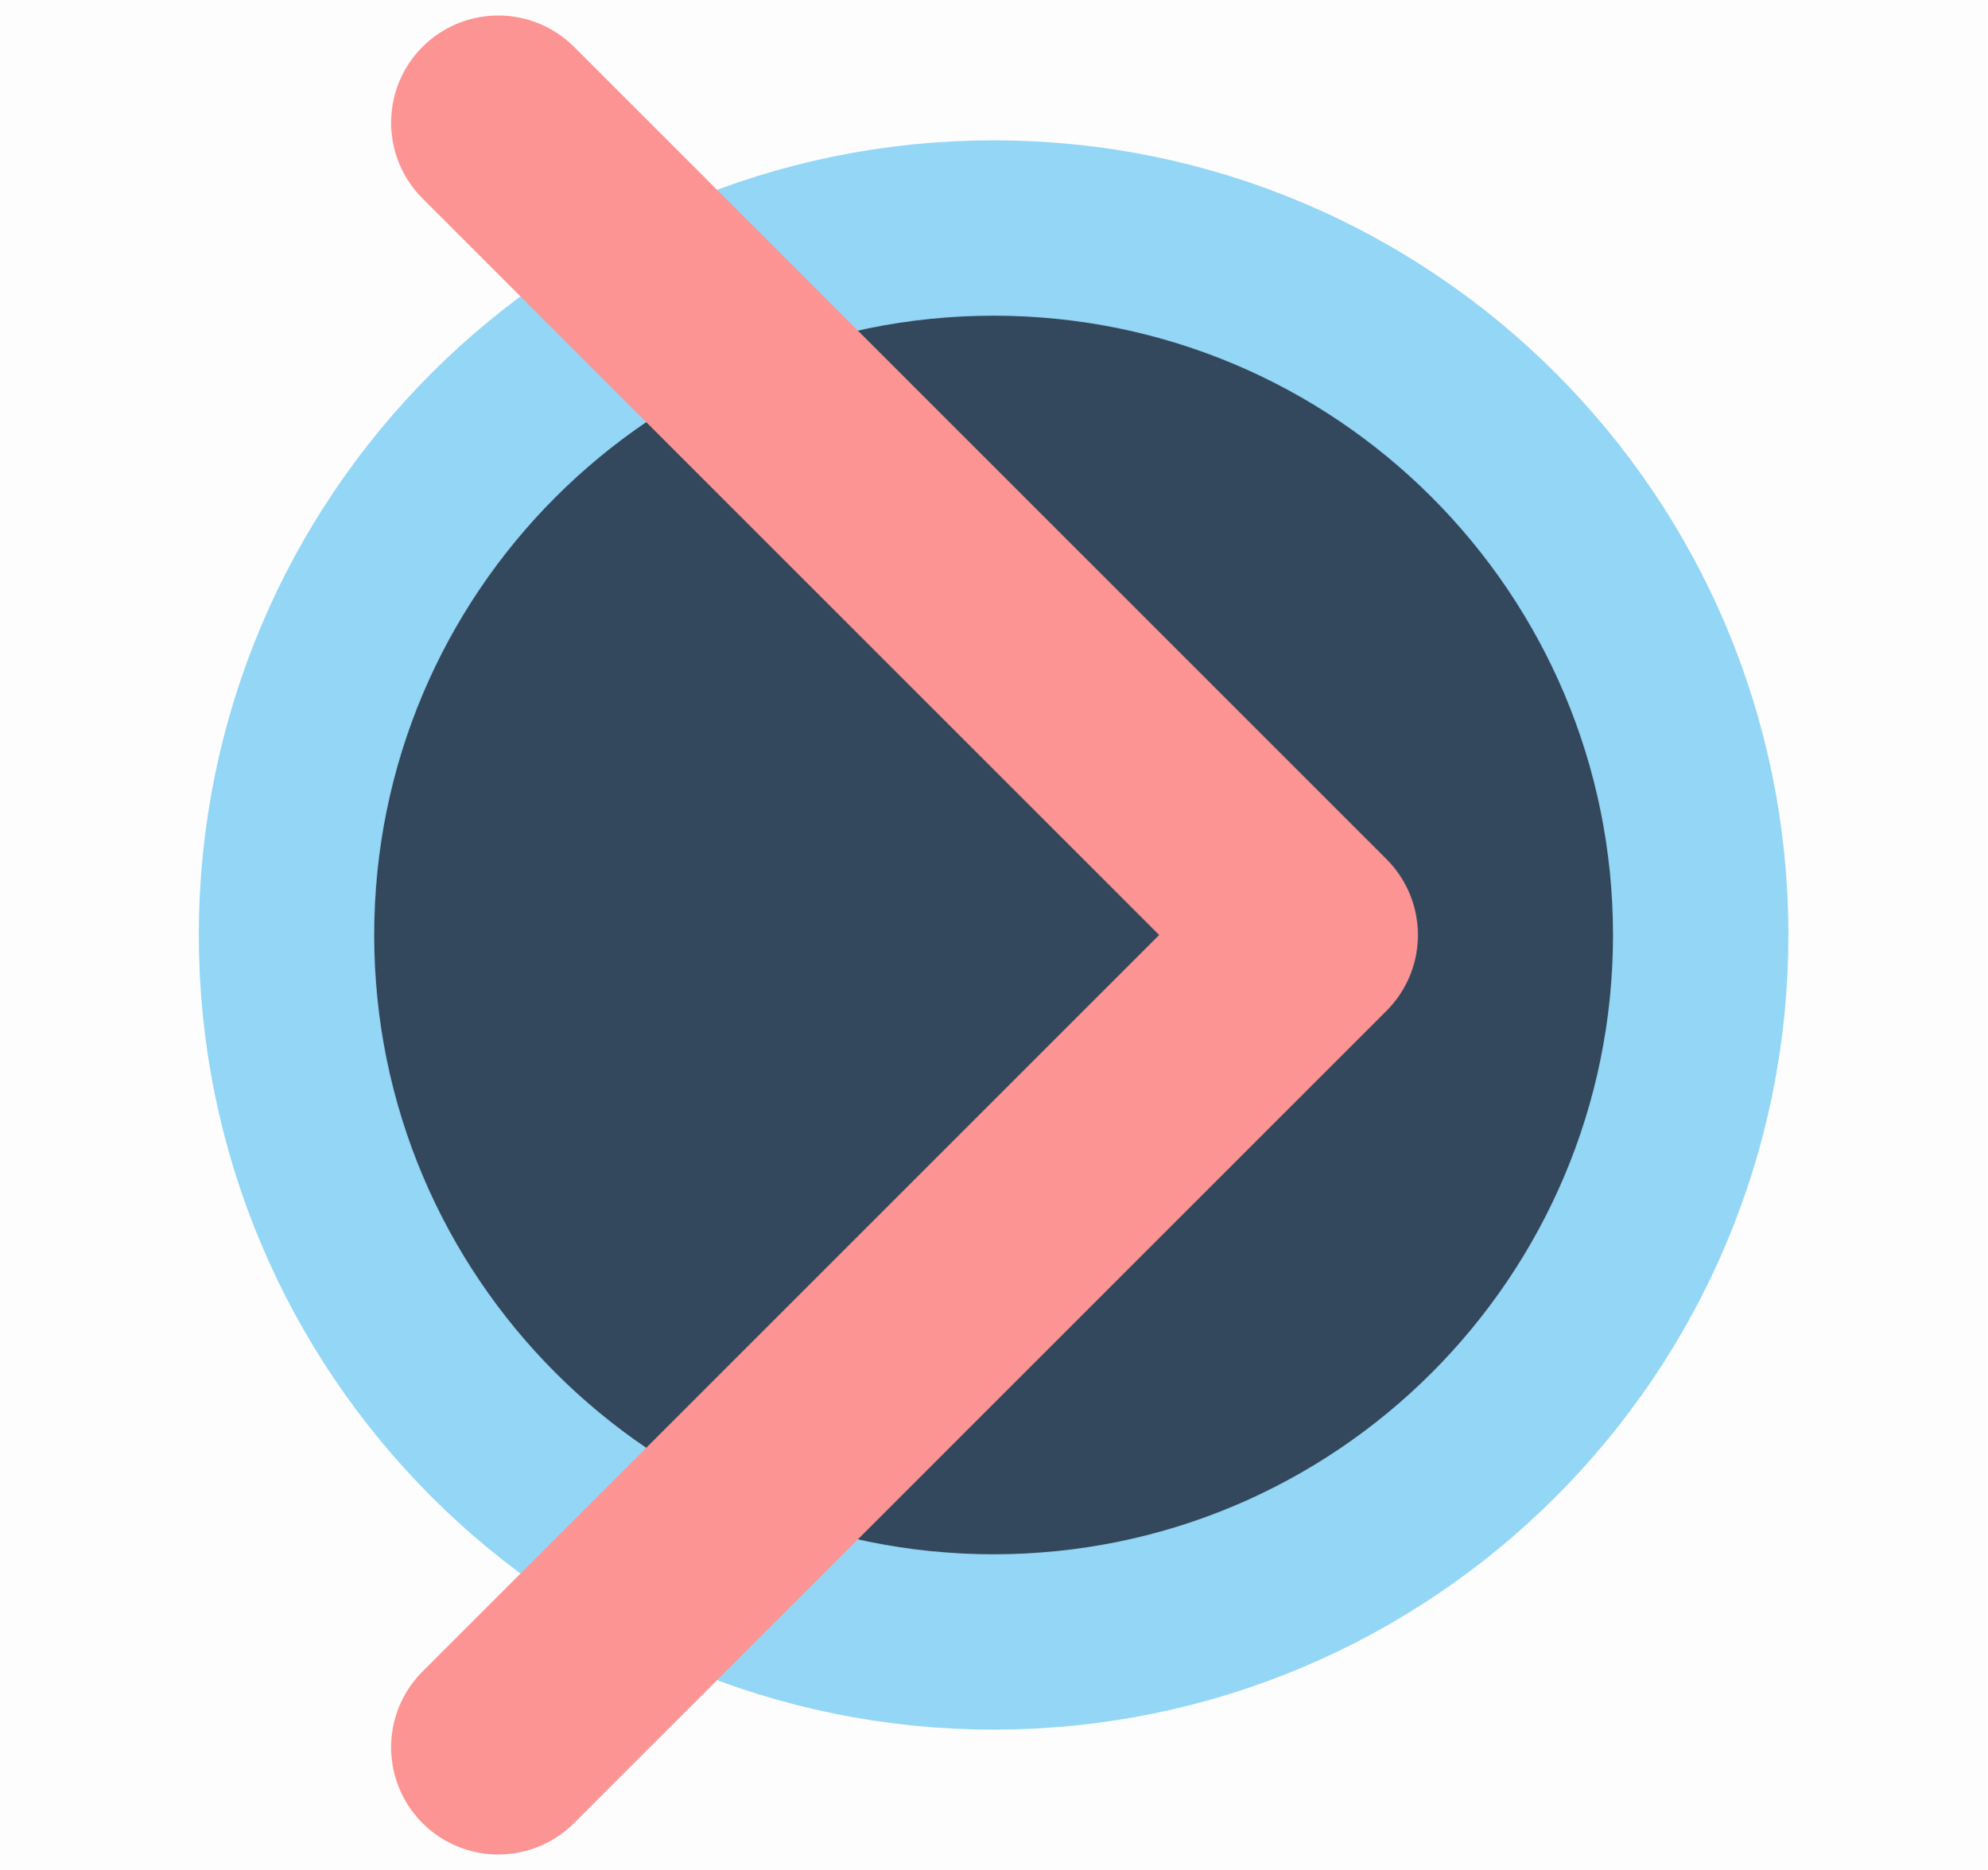
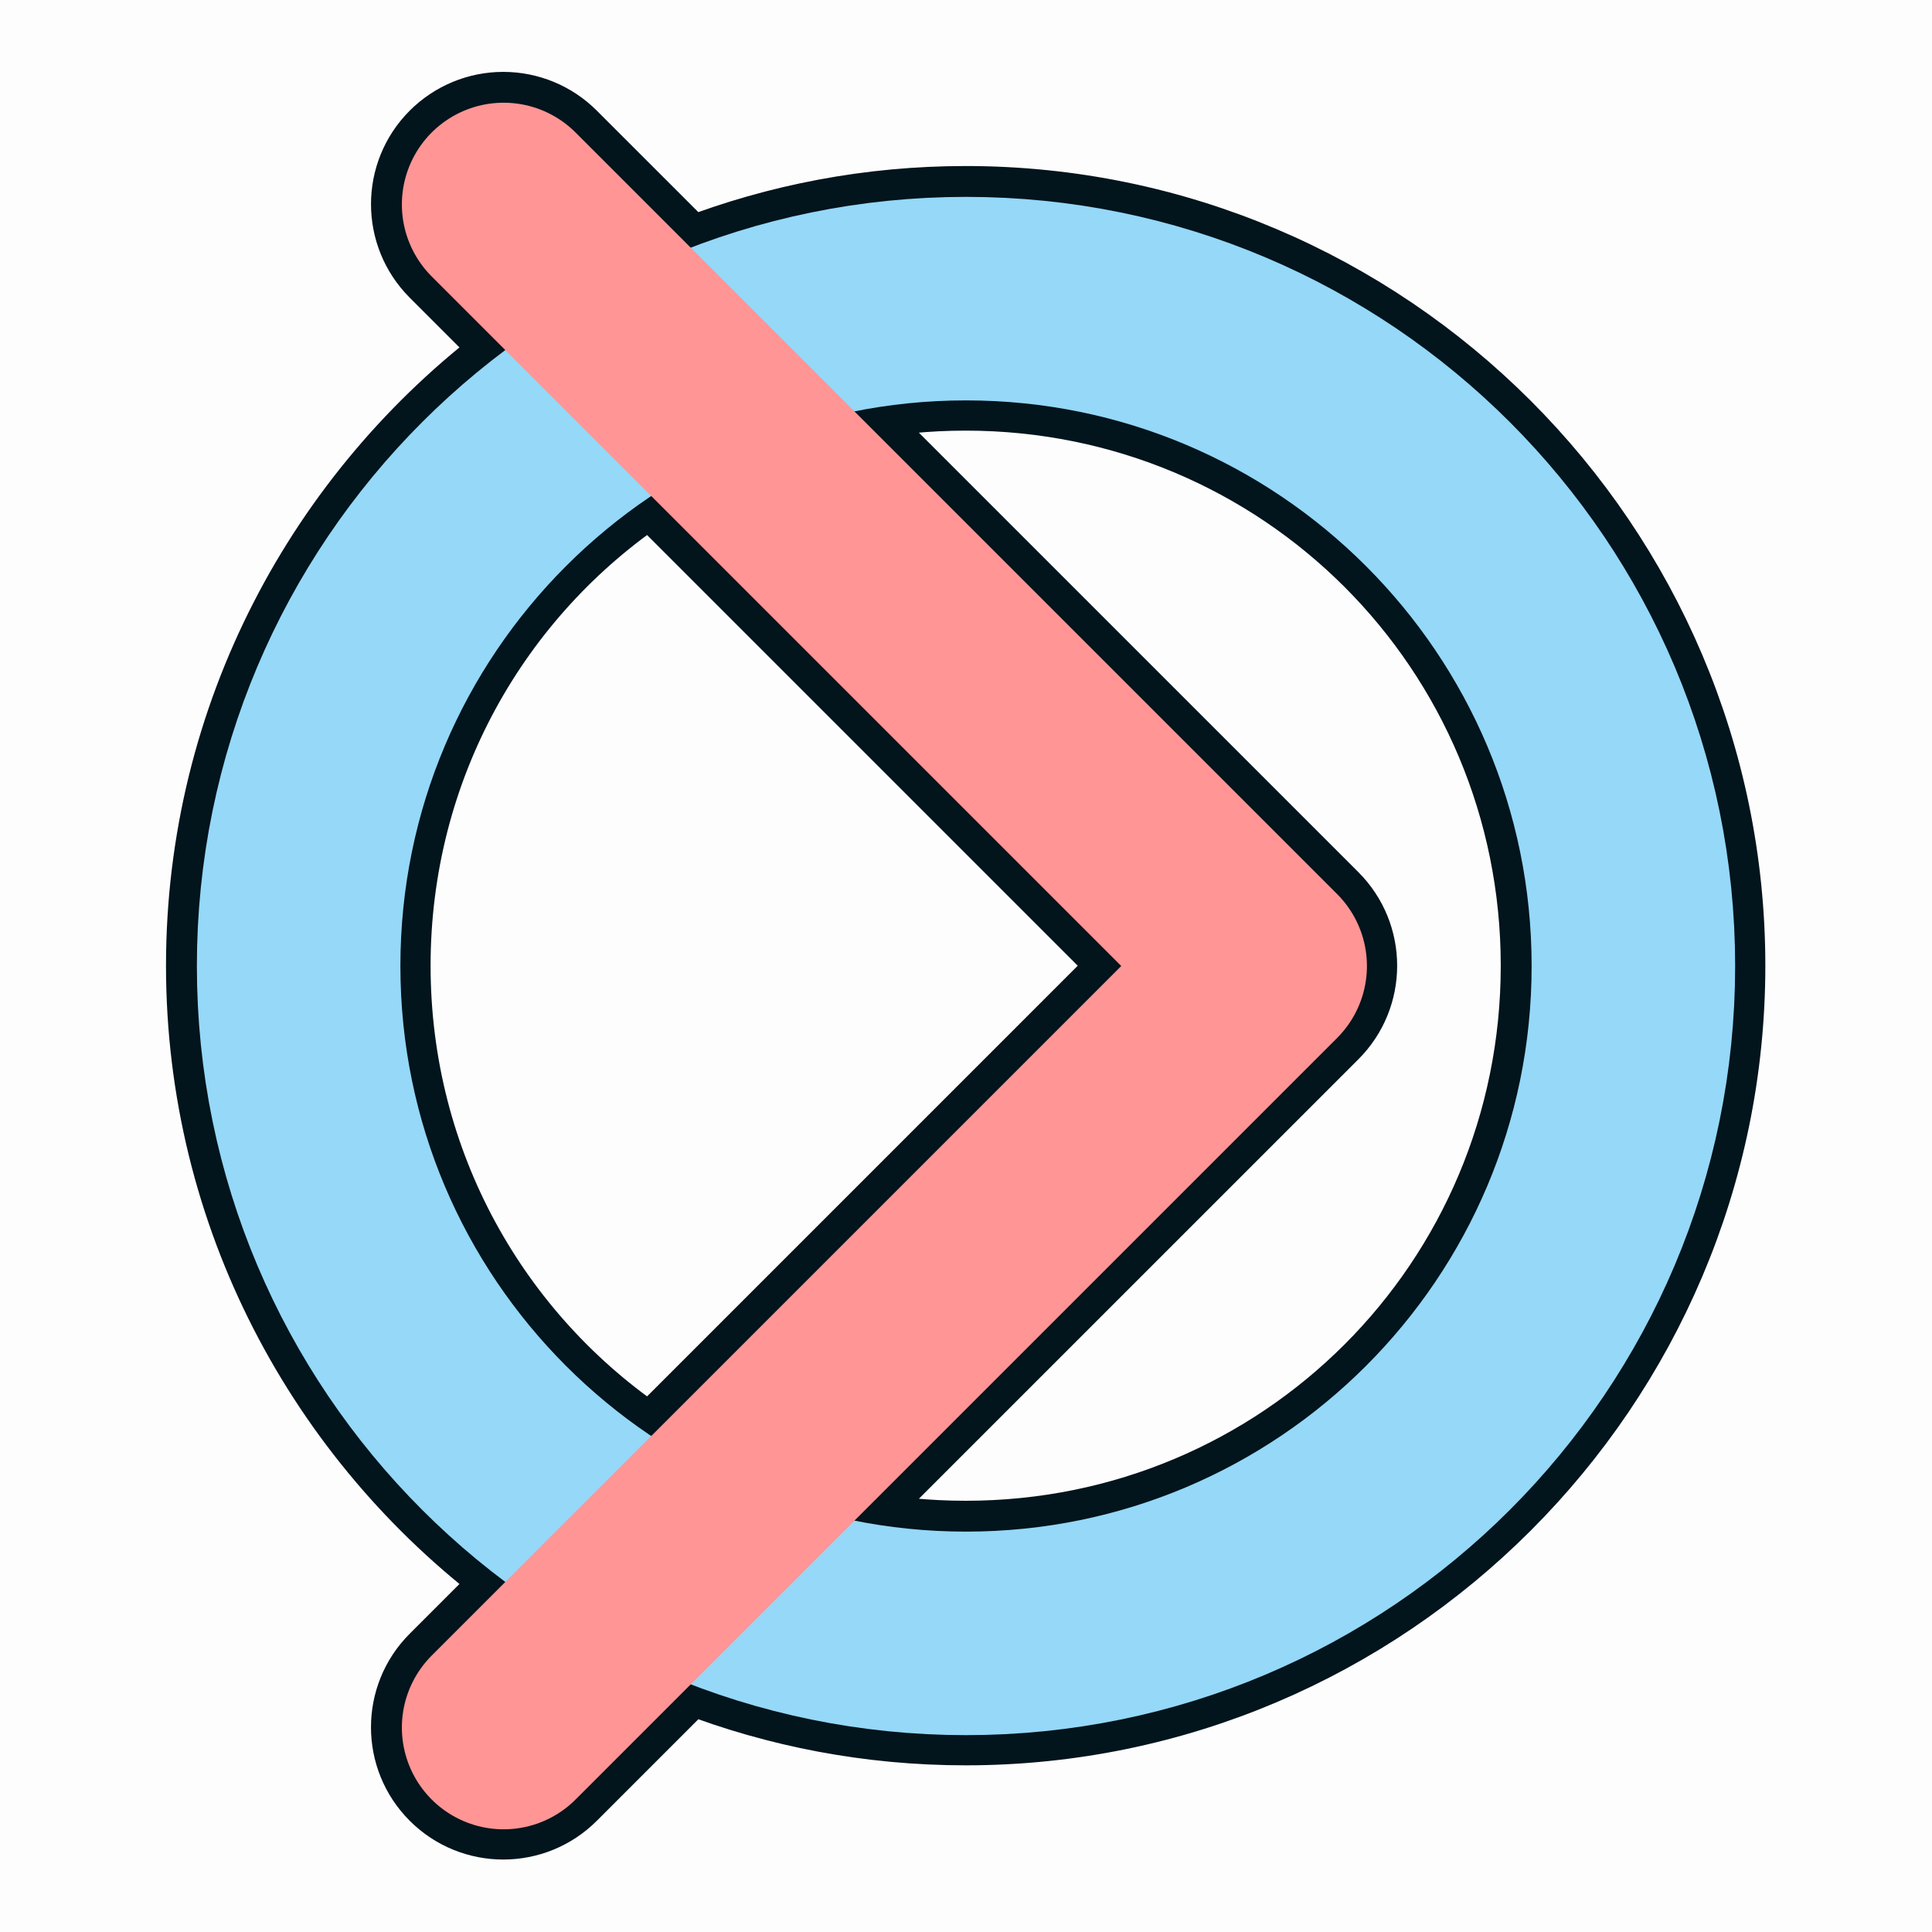
- <svg xmlns="http://www.w3.org/2000/svg" width="82.365mm" height="77.52mm" viewBox="0 0 82.365 77.52" version="1.1" id="svg1" xml:space="preserve">
+ <svg xmlns="http://www.w3.org/2000/svg" width="85.435mm" height="85.435mm" viewBox="0 0 85.435 85.435" version="1.1" id="svg1" xml:space="preserve">
  <defs id="defs1" />
-   <g id="layer1" transform="translate(-350.4844,-188.7816)">
-     <circle style="fill:#34495e;stroke:#95d8f8;stroke-width:14.538;stroke-linecap:round;stroke-linejoin:round;stroke-dasharray:none;stroke-opacity:1;paint-order:markers stroke fill" id="path6-1-91" cx="391.667" cy="227.542" r="25.674" />
-     <rect style="fill:none;fill-opacity:0.128;stroke:none;stroke-width:1.599;stroke-linecap:round;stroke-linejoin:round;stroke-dasharray:none;stroke-opacity:1;paint-order:markers stroke fill" id="rect7-5" width="67.513" height="67.513" x="357.91" y="192.932" />
-     <path id="rect33" style="opacity:1;fill:none;fill-opacity:0.743;stroke:#ff9595;stroke-width:8.885;stroke-linecap:round;stroke-linejoin:round;stroke-dasharray:none;stroke-opacity:1;paint-order:markers stroke fill" transform="rotate(-45)" d="m 125.349,399.517 v 47.625 H 77.724" />
-     <rect style="opacity:1;fill:#4a4052;fill-opacity:0.009;stroke:none;stroke-width:12.438;stroke-linecap:round;stroke-linejoin:round;stroke-dasharray:none;stroke-dashoffset:0;stroke-opacity:1;paint-order:markers stroke fill" id="rect34" width="82.365" height="77.52" x="350.484" y="188.782" />
+   <g id="layer1" transform="translate(-346.6041,-187.8542)">
+     <rect style="opacity:1;fill:#4a4052;fill-opacity:0.009;stroke:none;stroke-width:13.8;stroke-linecap:round;stroke-linejoin:round;stroke-dasharray:none;stroke-dashoffset:0;stroke-opacity:1;paint-order:markers stroke fill" id="rect34" width="85.435" height="85.435" x="346.604" y="187.854" />
+     <path id="path2-8" style="baseline-shift:baseline;display:inline;overflow:visible;opacity:1;fill:none;stroke:#02141c;stroke-width:2.7;stroke-linecap:round;stroke-linejoin:round;stroke-dasharray:none;stroke-opacity:1;paint-order:markers stroke fill;enable-background:accumulate;stop-color:#000000;stop-opacity:1" d="m 368.86,192.383 a 4.5,4.5 0 0 0 -3.182,1.318 4.5,4.5 0 0 0 0,6.363 l 3.275,3.275 c -8.283,6.214 -13.658,16.11 -13.658,27.219 0,11.109 5.376,21.005 13.658,27.219 l -3.275,3.275 a 4.5,4.5 0 0 0 0,6.365 4.5,4.5 0 0 0 6.363,0 l 5.102,-5.102 c 3.78,1.456 7.882,2.254 12.164,2.254 18.731,0 34.012,-15.281 34.012,-34.011 0,-18.731 -15.281,-34.012 -34.012,-34.012 -4.282,0 -8.384,0.799 -12.165,2.255 l -5.101,-5.1 a 4.5,4.5 0 0 0 -3.182,-1.318 z m 20.447,13.164 c 13.867,0 25.012,11.145 25.012,25.012 0,13.867 -11.145,25.011 -25.012,25.011 -1.691,0 -3.341,-0.166 -4.936,-0.482 l 21.348,-21.346 a 4.5,4.5 0 0 0 0,-6.365 l -21.349,-21.348 c 1.595,-0.316 3.246,-0.482 4.937,-0.482 z m -13.937,4.21 20.802,20.802 -20.802,20.802 c -6.691,-4.478 -11.075,-12.104 -11.075,-20.802 0,-8.698 4.385,-16.324 11.075,-20.802 z" />
+     <circle style="fill:none;stroke:#95d8f8;stroke-width:9;stroke-linecap:round;stroke-linejoin:round;stroke-dasharray:none;stroke-opacity:1;paint-order:markers stroke fill" id="path2" r="29.512" cy="230.572" cx="389.322" />
+     <path id="rect33" style="opacity:1;fill:none;fill-opacity:0.743;stroke:#ff9595;stroke-width:9;stroke-linecap:round;stroke-linejoin:round;stroke-dasharray:none;stroke-opacity:1;paint-order:markers stroke fill" d="m 368.875,196.896 33.676,33.676 -33.676,33.676" />
  </g>
</svg>
